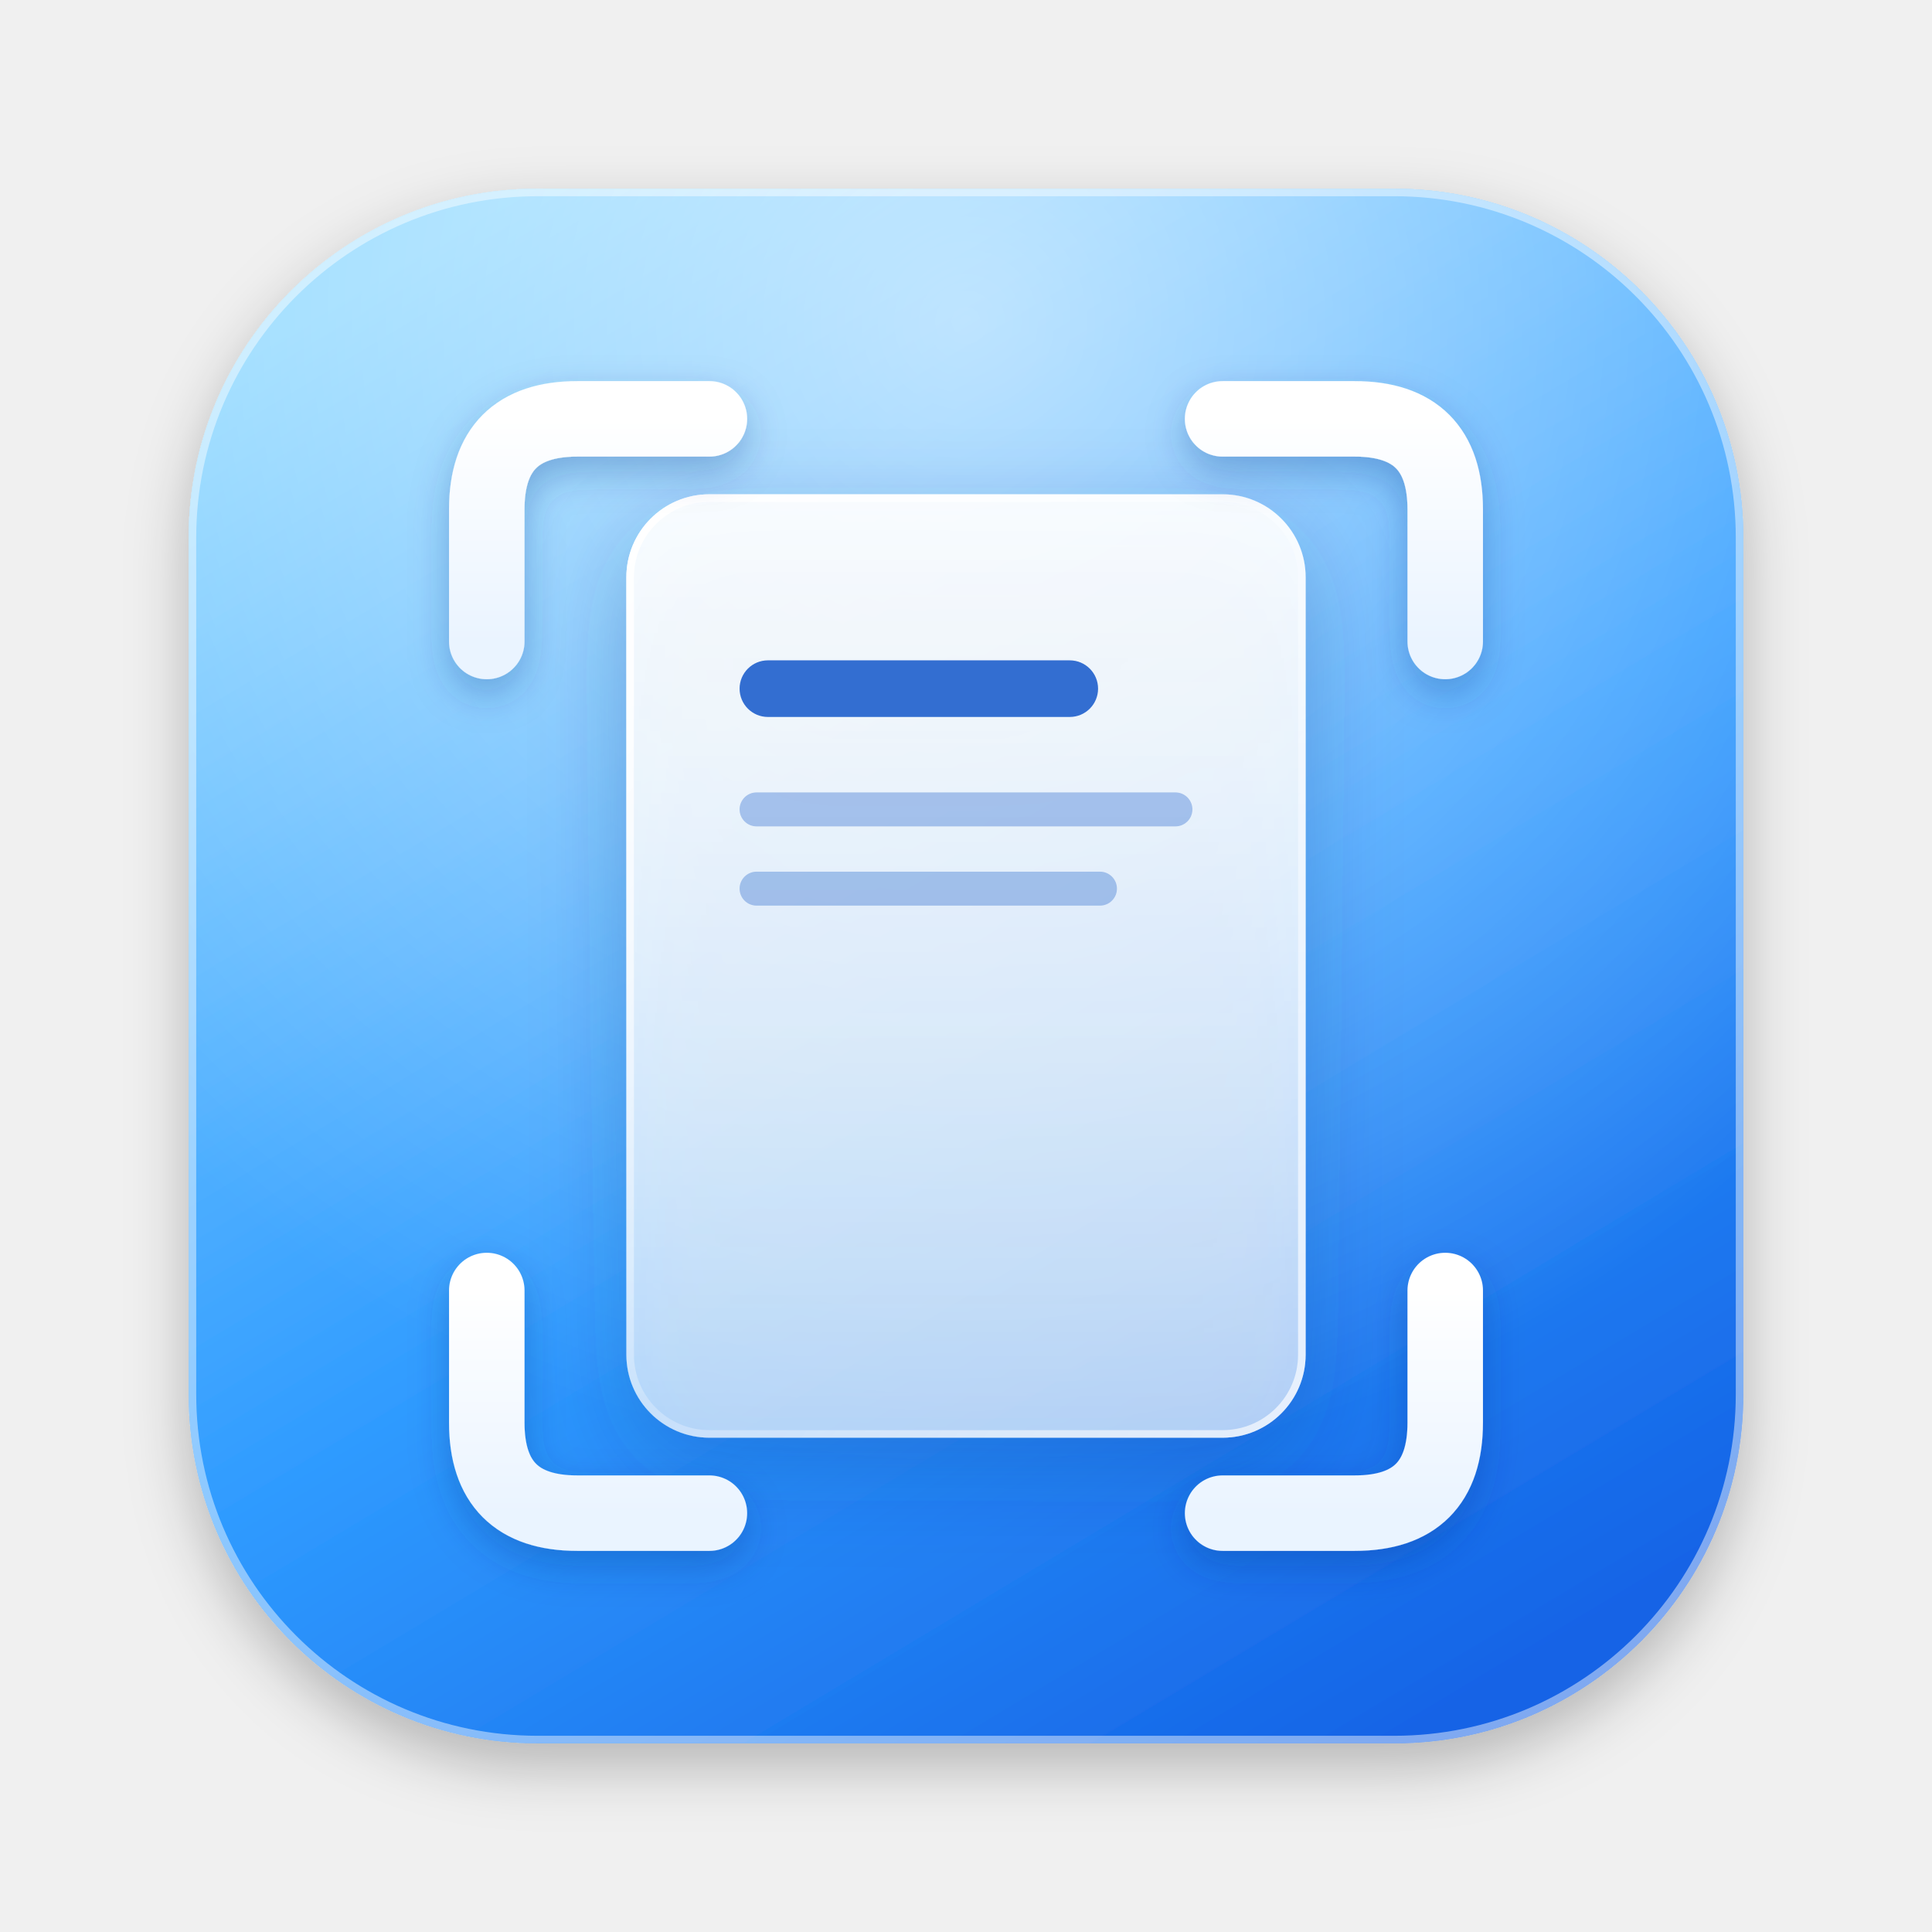
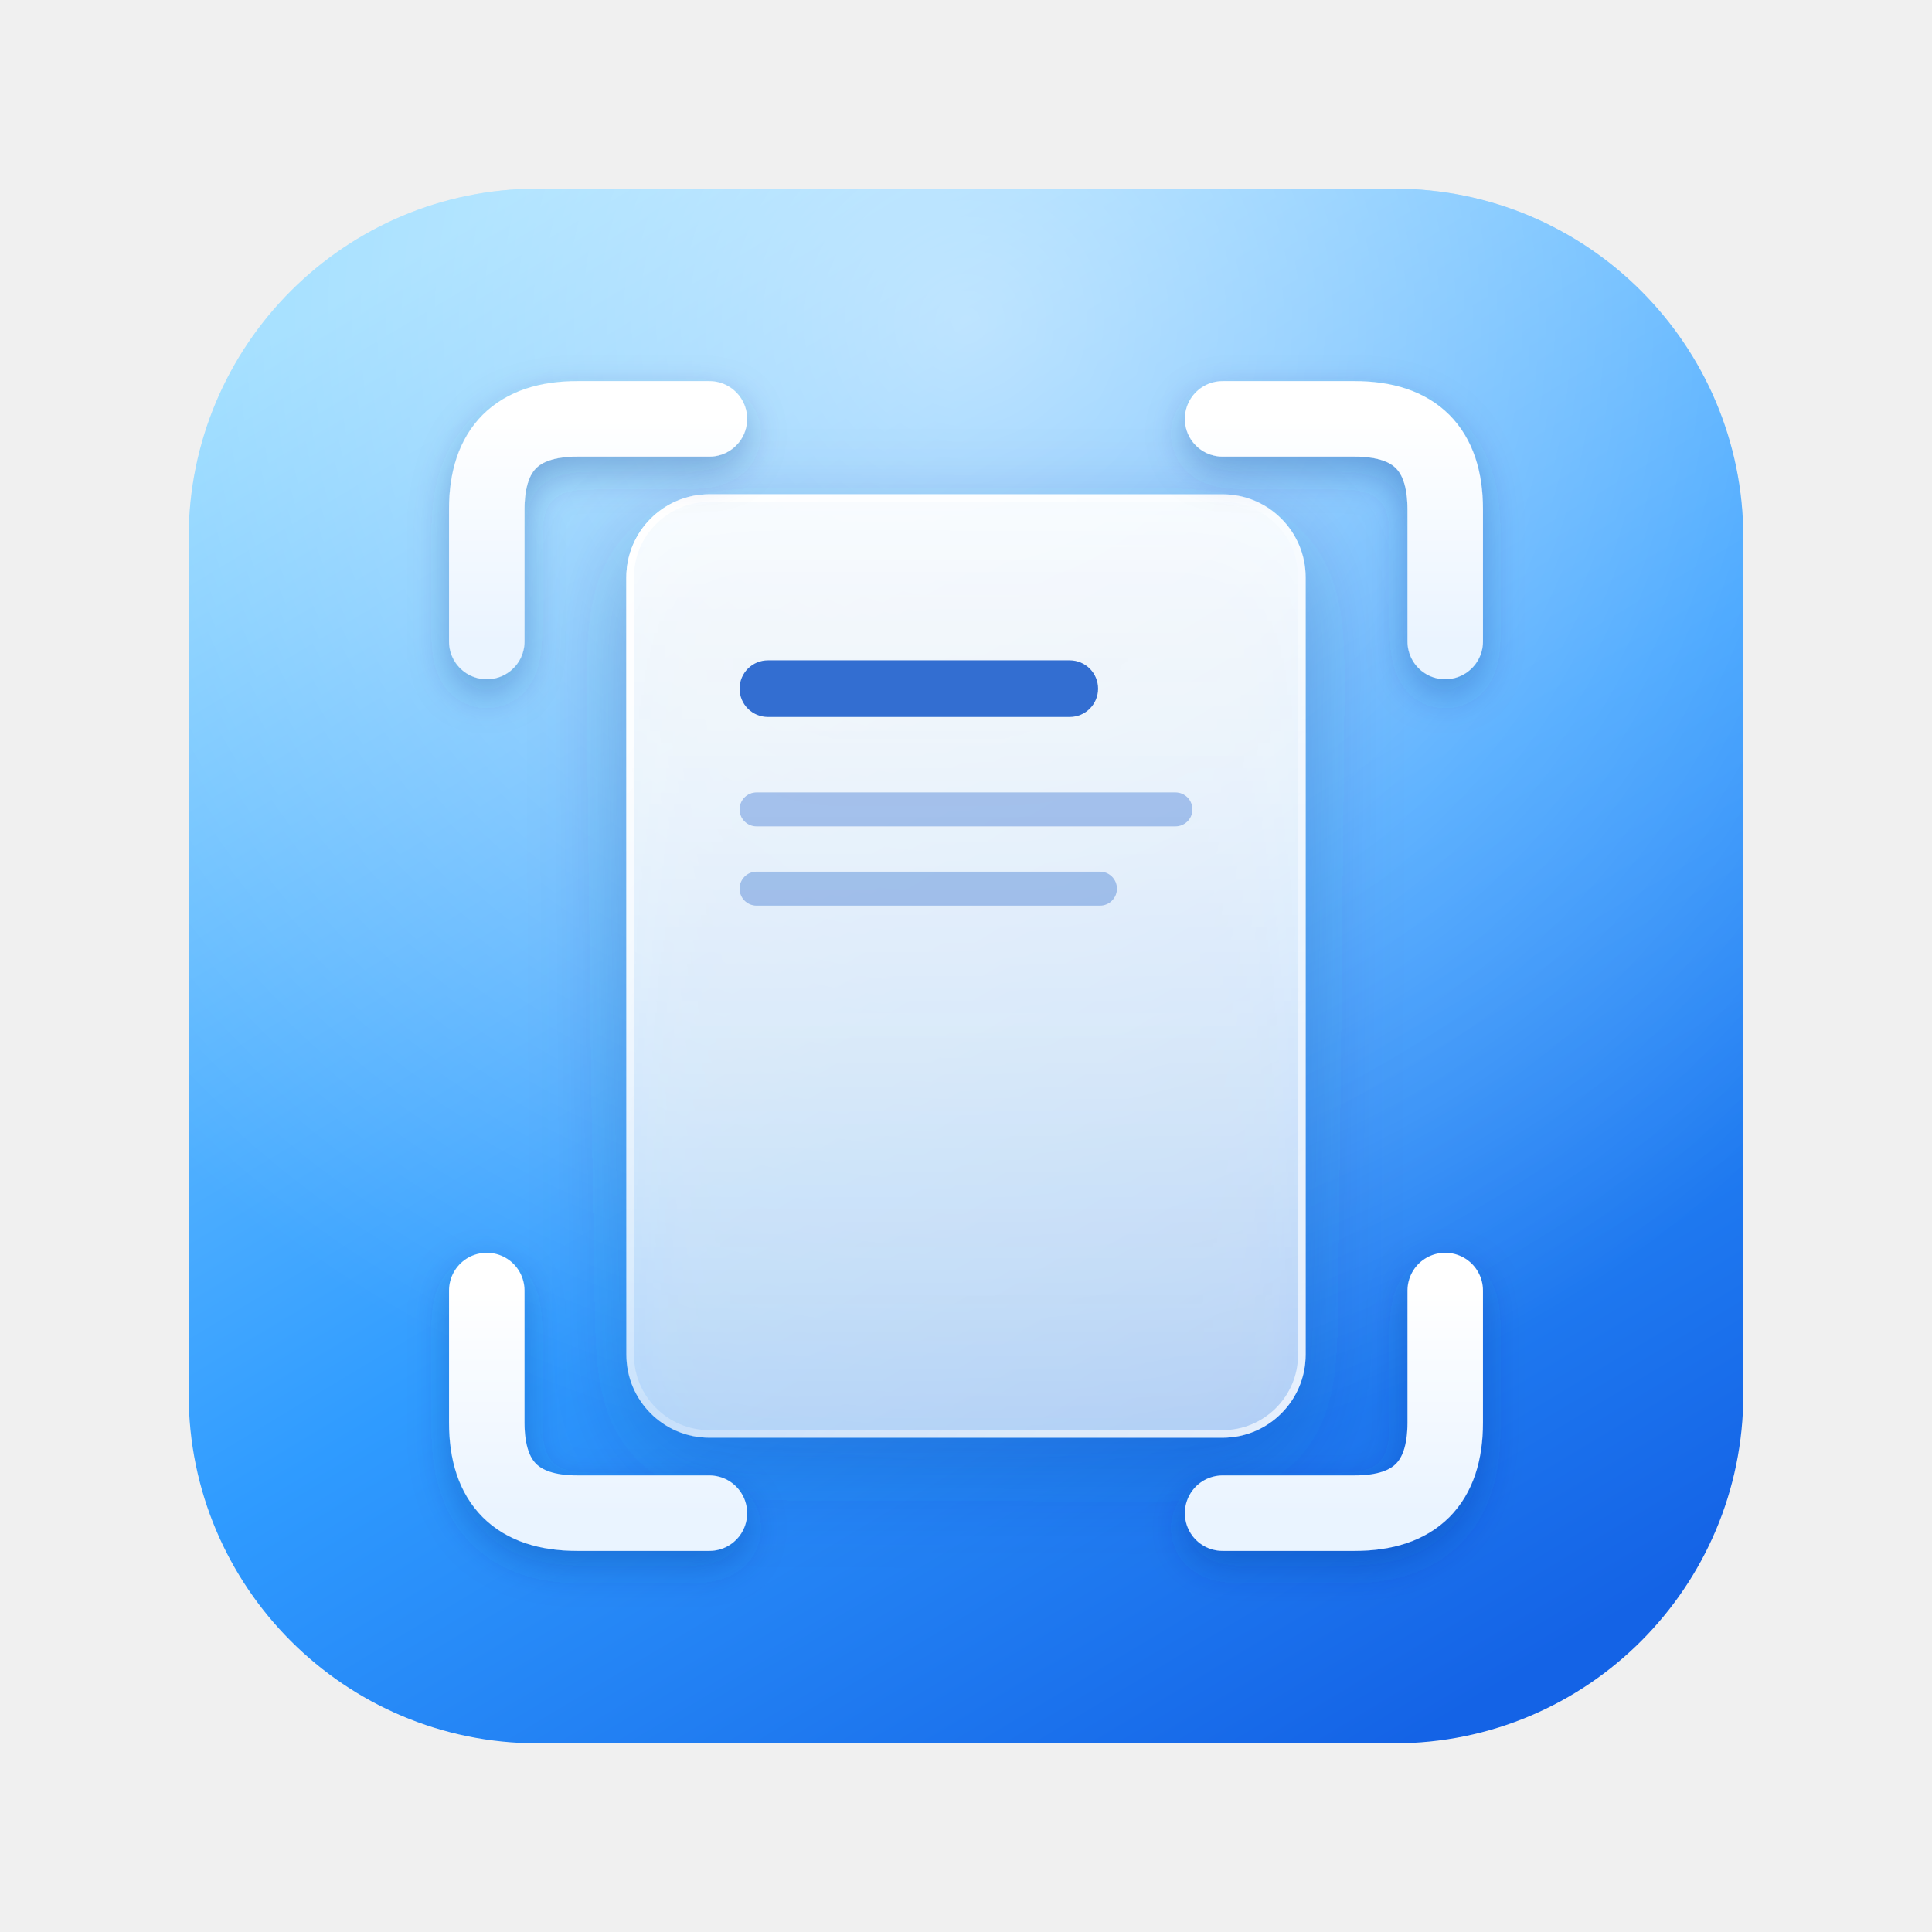
<svg xmlns="http://www.w3.org/2000/svg" width="1024" height="1024" viewBox="0 0 1024 1024">
  <defs>
    <linearGradient id="bg" x1="0.2" y1="0" x2="0.8" y2="1">
      <stop offset="0" stop-color="#8FD8FF" />
      <stop offset="0.55" stop-color="#2F9BFF" />
      <stop offset="1" stop-color="#1463E6" />
    </linearGradient>
    <radialGradient id="bgGlow" cx="0.5" cy="0.08" r="0.75">
      <stop offset="0" stop-color="#FFFFFF" stop-opacity="0.55" />
      <stop offset="1" stop-color="#FFFFFF" stop-opacity="0" />
    </radialGradient>
    <linearGradient id="glass" x1="0" y1="0" x2="0" y2="1">
      <stop offset="0" stop-color="#FFFFFF" stop-opacity="0.92" />
      <stop offset="1" stop-color="#FFFFFF" stop-opacity="0.62" />
    </linearGradient>
    <linearGradient id="rim" x1="0" y1="0" x2="1" y2="1">
      <stop offset="0" stop-color="#FFFFFF" stop-opacity="1" />
      <stop offset="0.5" stop-color="#FFFFFF" stop-opacity="0.25" />
      <stop offset="1" stop-color="#FFFFFF" stop-opacity="0.7" />
    </linearGradient>
    <linearGradient id="bracket" x1="0" y1="0" x2="0" y2="1">
      <stop offset="0" stop-color="#FFFFFF" />
      <stop offset="1" stop-color="#EAF4FF" />
    </linearGradient>
    <filter id="lift" x="-30%" y="-30%" width="160%" height="170%">
      <feDropShadow dx="0" dy="18" stdDeviation="24" flood-color="#0B3A8C" flood-opacity="0.32" />
    </filter>
    <filter id="soft" x="-20%" y="-20%" width="140%" height="150%">
      <feDropShadow dx="0" dy="8" stdDeviation="10" flood-color="#0B3A8C" flood-opacity="0.30" />
    </filter>
-     <filter id="iconShadow" x="-10%" y="-10%" width="120%" height="125%">
-       <feDropShadow dx="0" dy="12" stdDeviation="16" flood-color="#000" flood-opacity="0.25" />
-     </filter>
    <clipPath id="body">
      <rect x="100" y="100" width="824" height="824" rx="185" />
    </clipPath>
  </defs>
-   <rect x="100" y="100" width="824" height="824" rx="185" fill="url(#bg)" filter="url(#iconShadow)" />
+   <rect x="100" y="100" width="824" height="824" rx="185" fill="url(#bg)" />
  <g clip-path="url(#body)">
    <rect x="100" y="100" width="824" height="824" fill="url(#bgGlow)" />
  </g>
-   <rect x="102" y="102" width="820" height="820" rx="183" fill="none" stroke="#FFFFFF" stroke-opacity="0.45" stroke-width="4" />
  <g filter="url(#lift)">
    <rect x="332" y="262" width="360" height="500" rx="44" fill="url(#glass)" />
    <rect x="334" y="264" width="356" height="496" rx="42" fill="none" stroke="url(#rim)" stroke-width="4" />
    <rect x="392" y="350" width="190" height="30" rx="15" fill="#1257C9" opacity="0.85" />
    <rect x="392" y="420" width="240" height="18" rx="9" fill="#1257C9" opacity="0.32" />
    <rect x="392" y="462" width="200" height="18" rx="9" fill="#1257C9" opacity="0.32" />
  </g>
  <g filter="url(#soft)" fill="none" stroke="url(#bracket)" stroke-width="40" stroke-linecap="round" stroke-linejoin="round">
    <path d="M258 340 V270 Q258 222 306 222 H376" />
    <path d="M648 222 H718 Q766 222 766 270 V340" />
    <path d="M766 684 V754 Q766 802 718 802 H648" />
    <path d="M376 802 H306 Q258 802 258 754 V684" />
  </g>
</svg>
